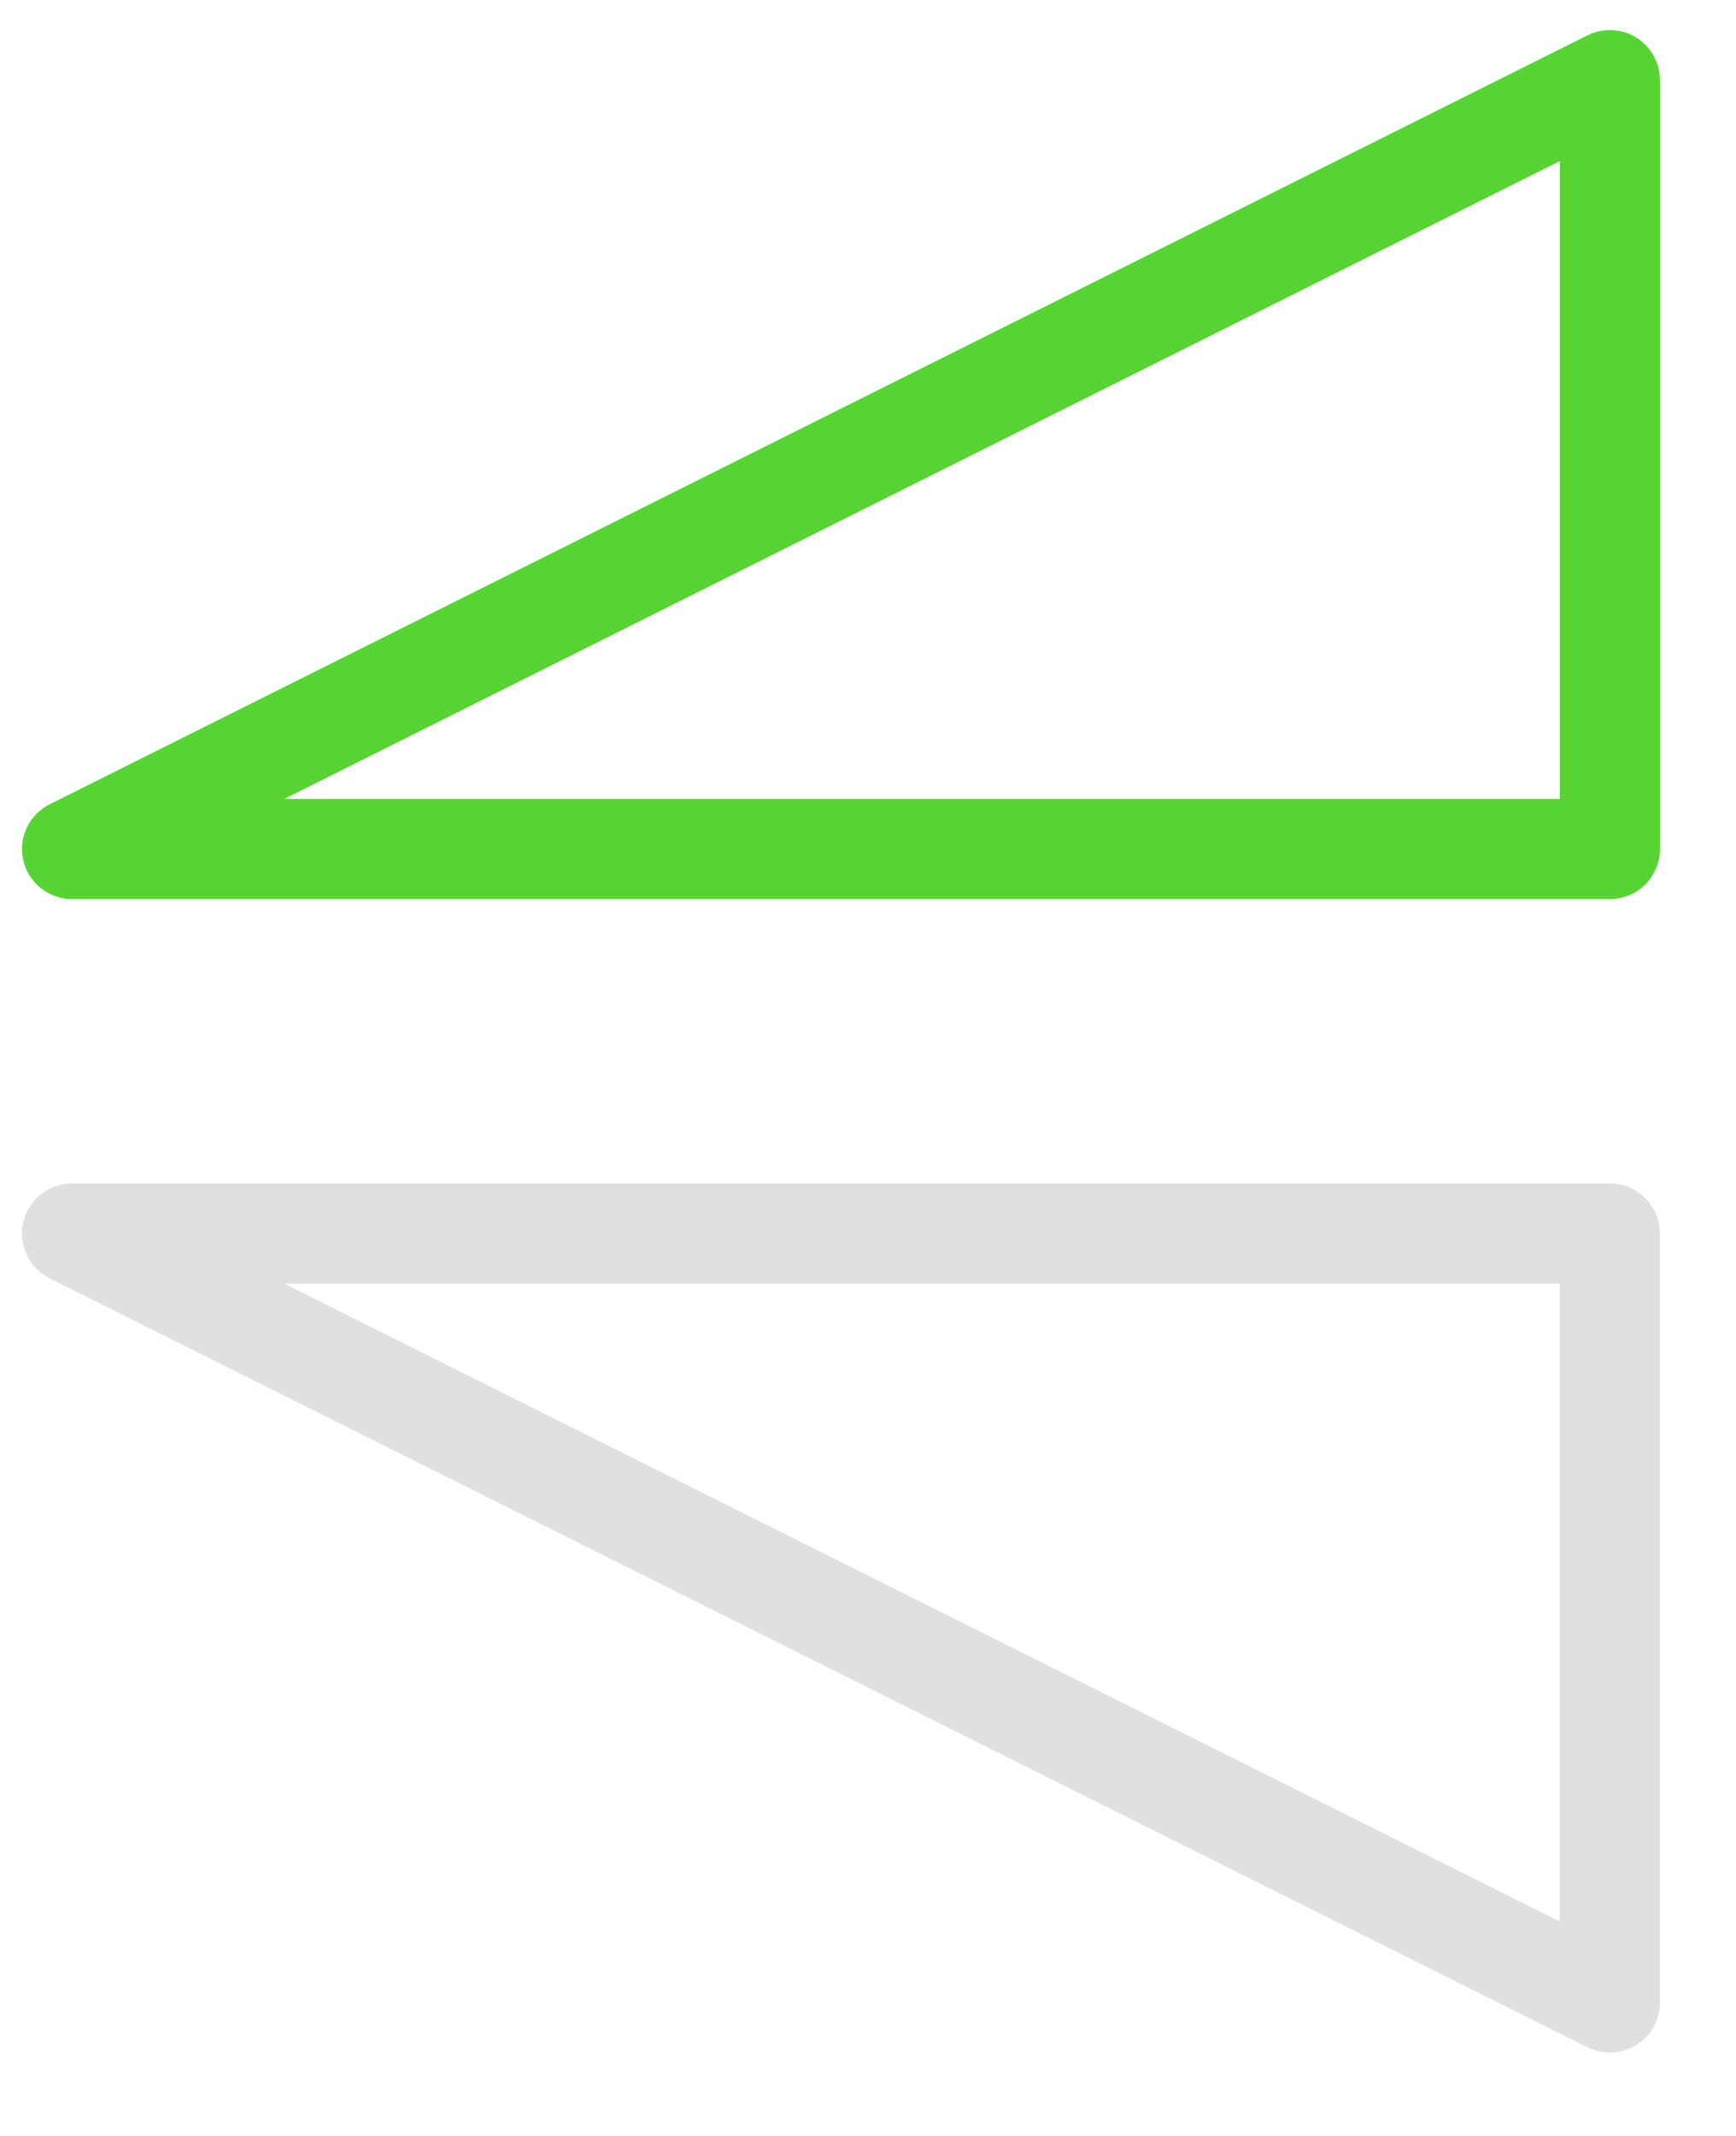
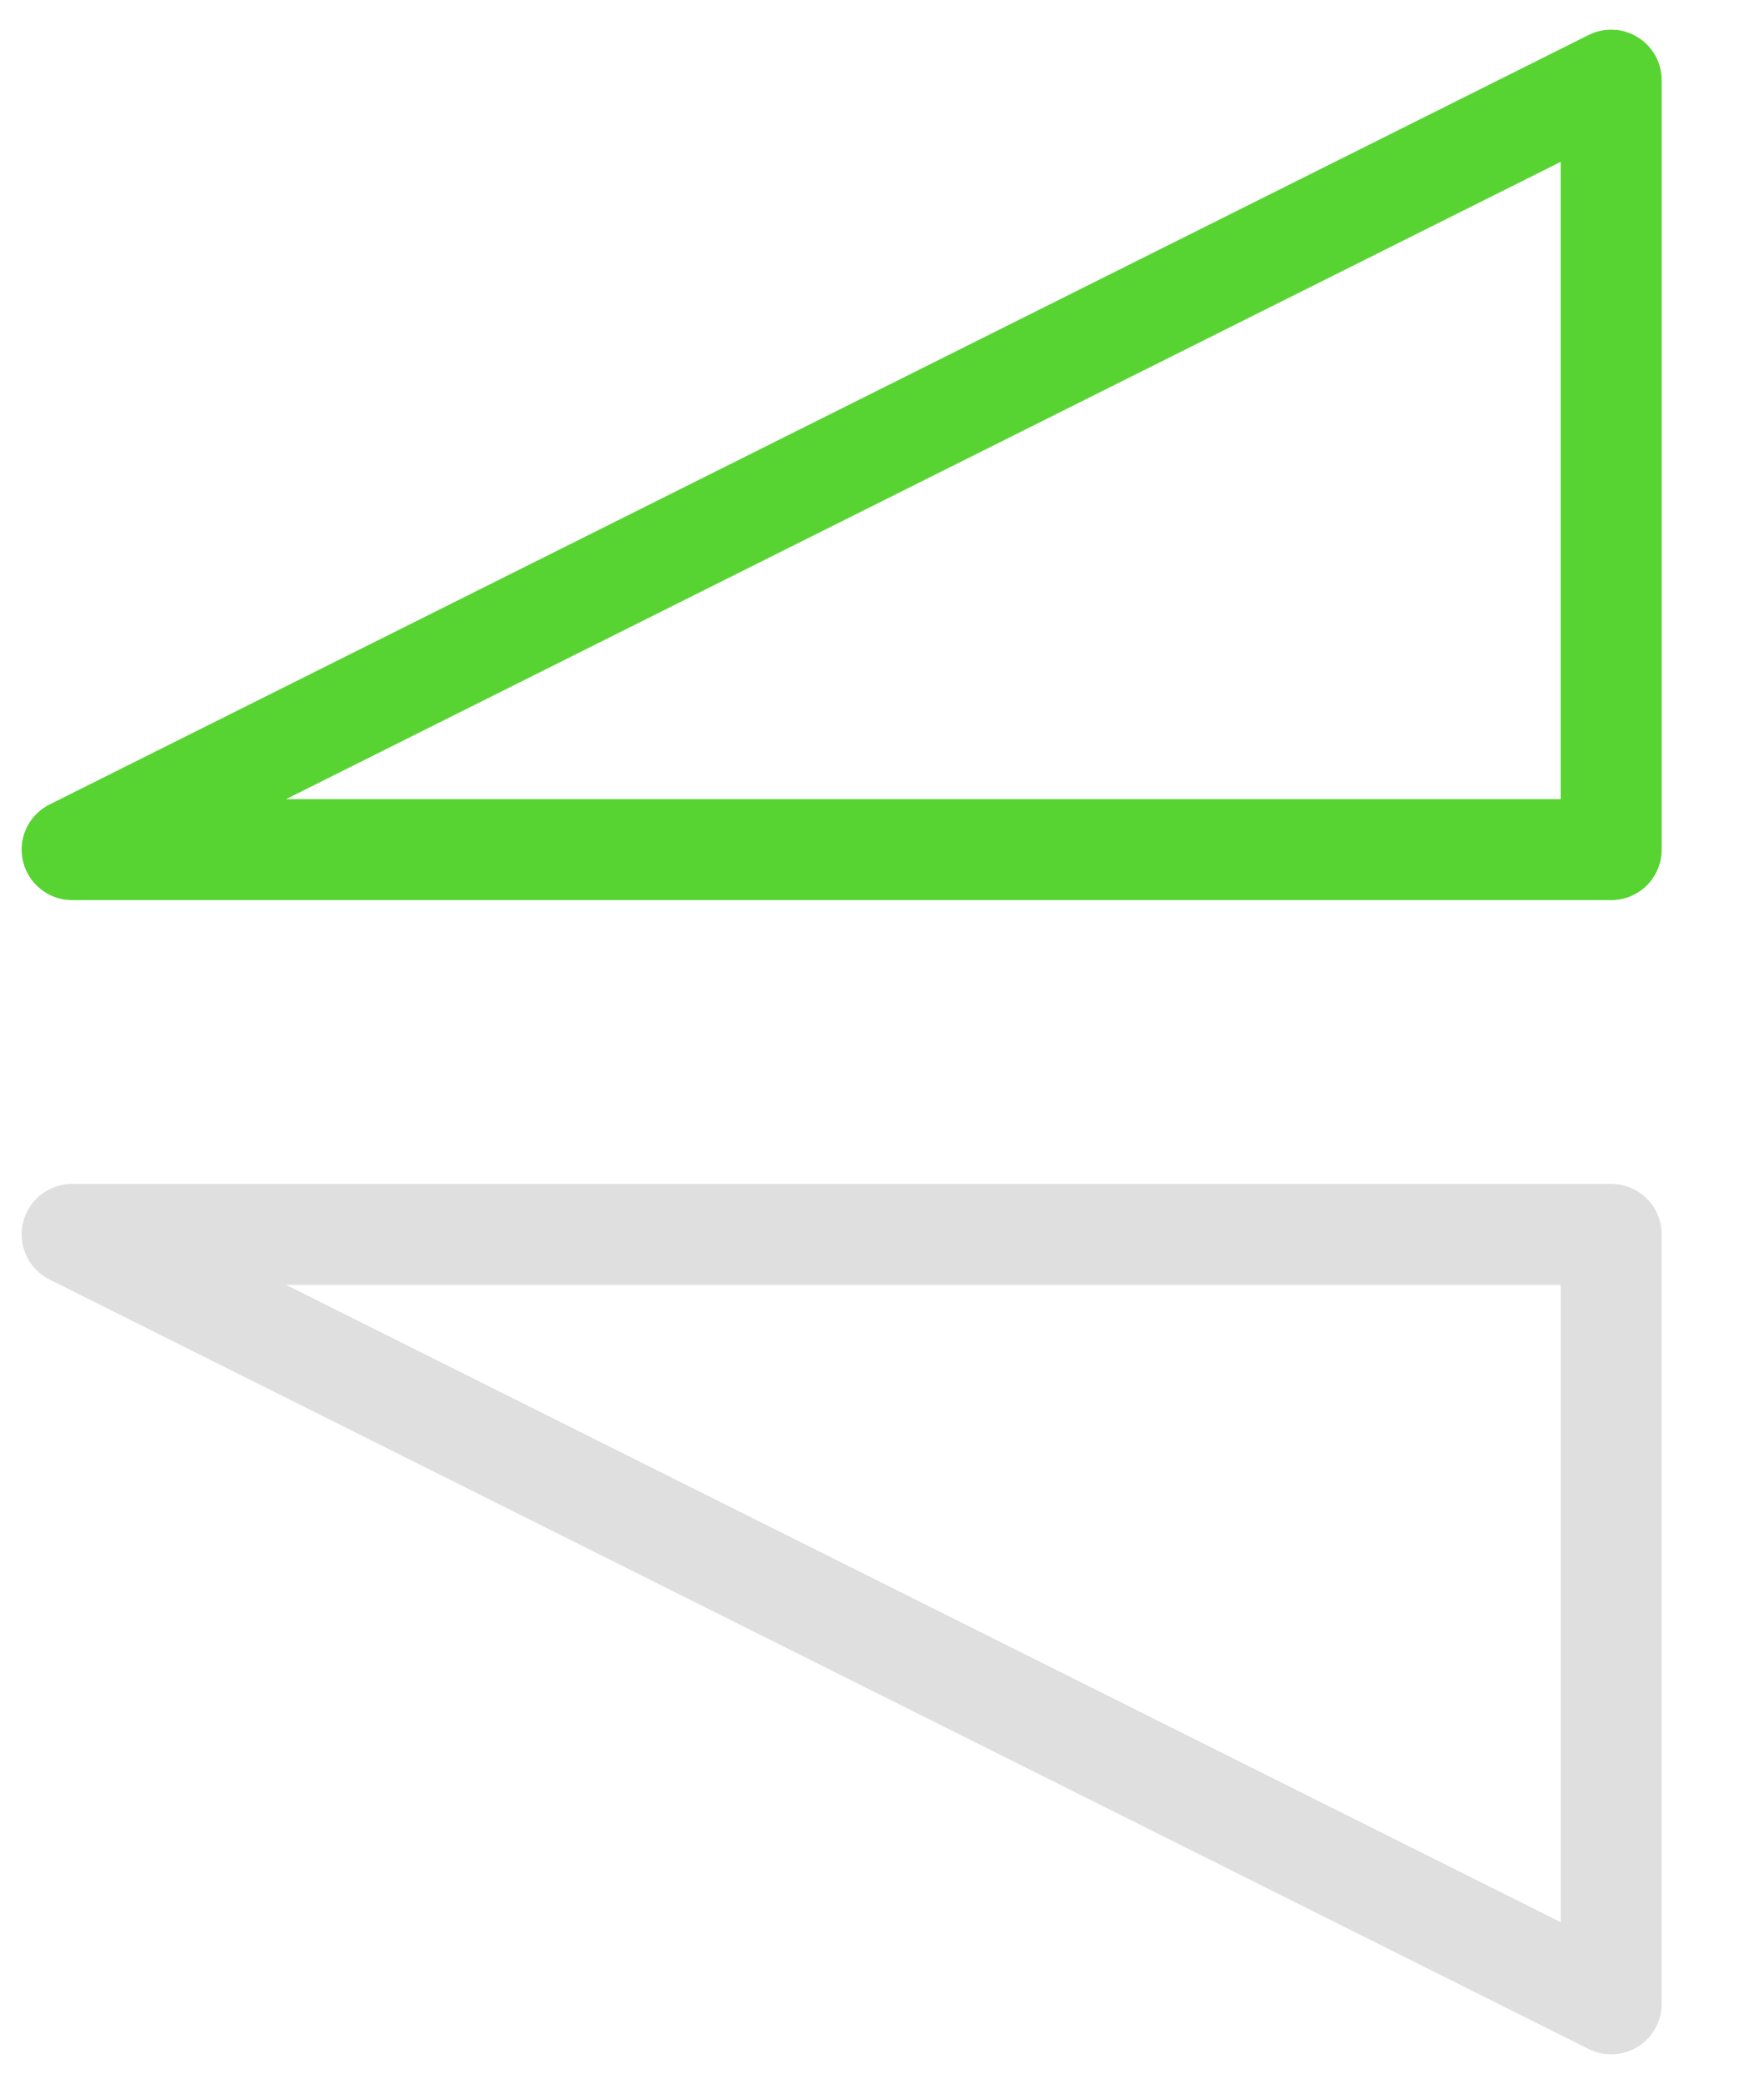
- <svg xmlns="http://www.w3.org/2000/svg" width="100%" height="100%" viewBox="0 0 13 16" version="1.1" xml:space="preserve" style="fill-rule:evenodd;clip-rule:evenodd;stroke-linecap:round;stroke-linejoin:round;stroke-miterlimit:1.5;">
+ <svg xmlns="http://www.w3.org/2000/svg" width="100%" height="100%" viewBox="0 0 11 13" version="1.1" xml:space="preserve" style="fill-rule:evenodd;clip-rule:evenodd;stroke-linecap:round;stroke-linejoin:round;stroke-miterlimit:1.5;">
  <g id="operation-flip-vertical">
-     <path d="M0.54,6.36l11.52,-5.76l0,5.76l-11.52,0Z" style="fill:none;stroke:#58d432;stroke-width:0.75px;" />
-     <path d="M0.54,9.24l11.52,5.76l0,-5.76l-11.52,0Z" style="fill:none;stroke:#dfdfdf;stroke-width:0.75px;" />
+     <path d="M0.45,5.3l9.6,-4.8l0,4.8l-9.6,0Z" style="fill:none;stroke:#58d432;stroke-width:0.63px;" />
+     <path d="M0.45,7.7l9.6,4.8l0,-4.8l-9.6,0Z" style="fill:none;stroke:#dfdfdf;stroke-width:0.63px;" />
  </g>
</svg>
